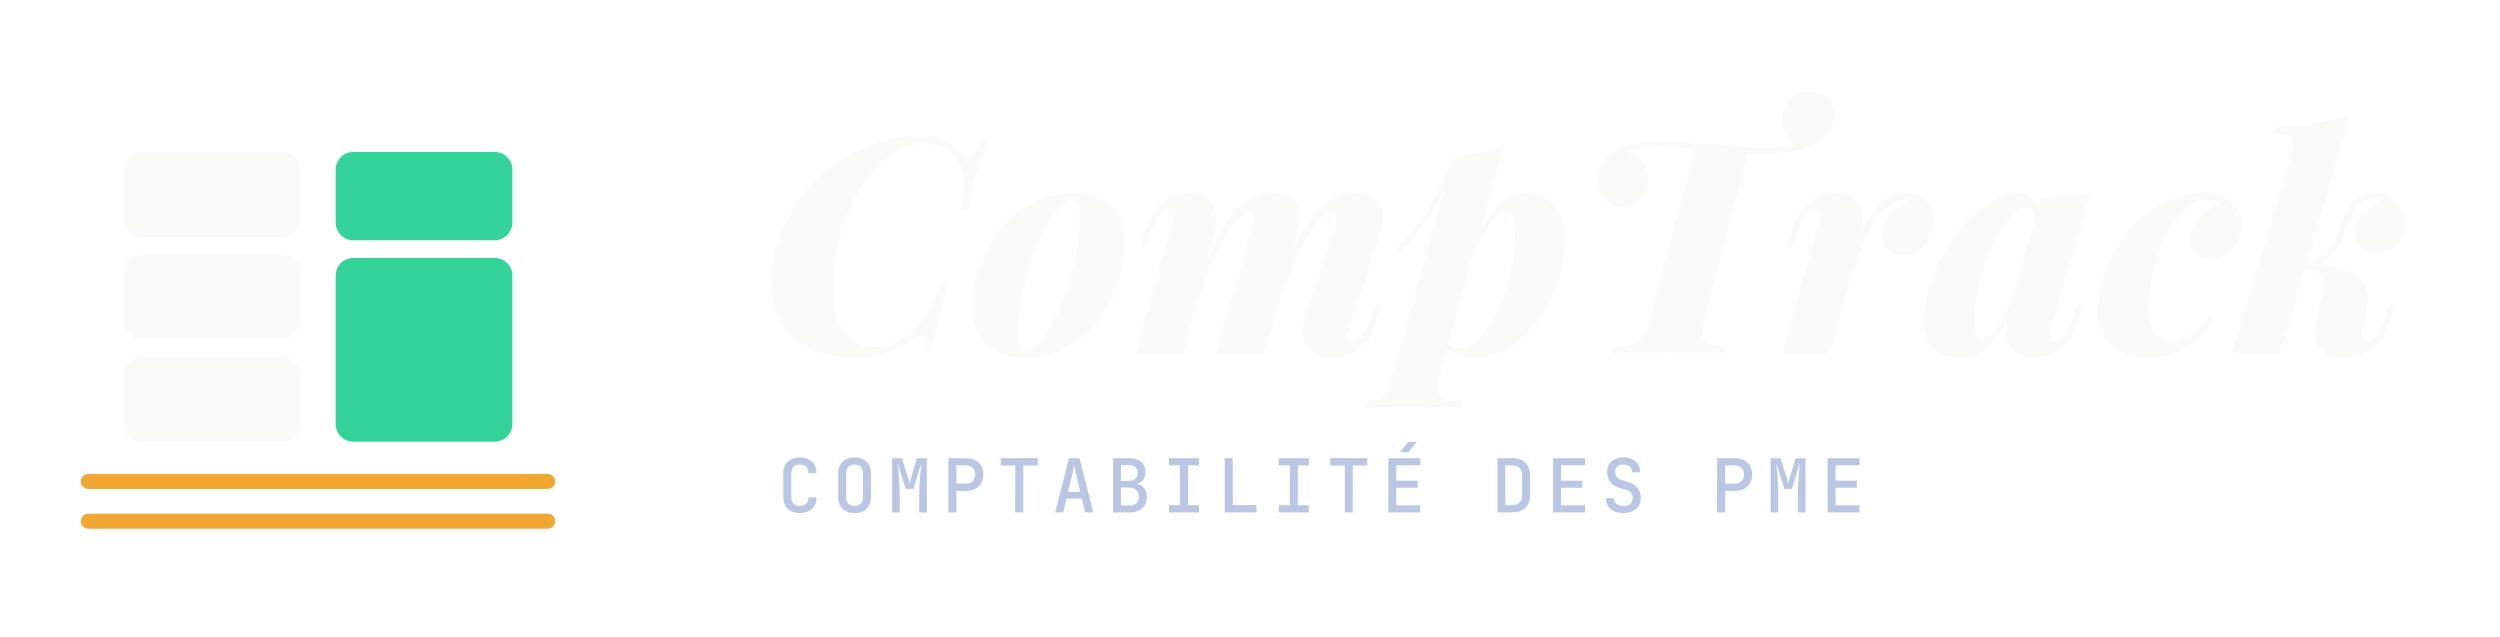
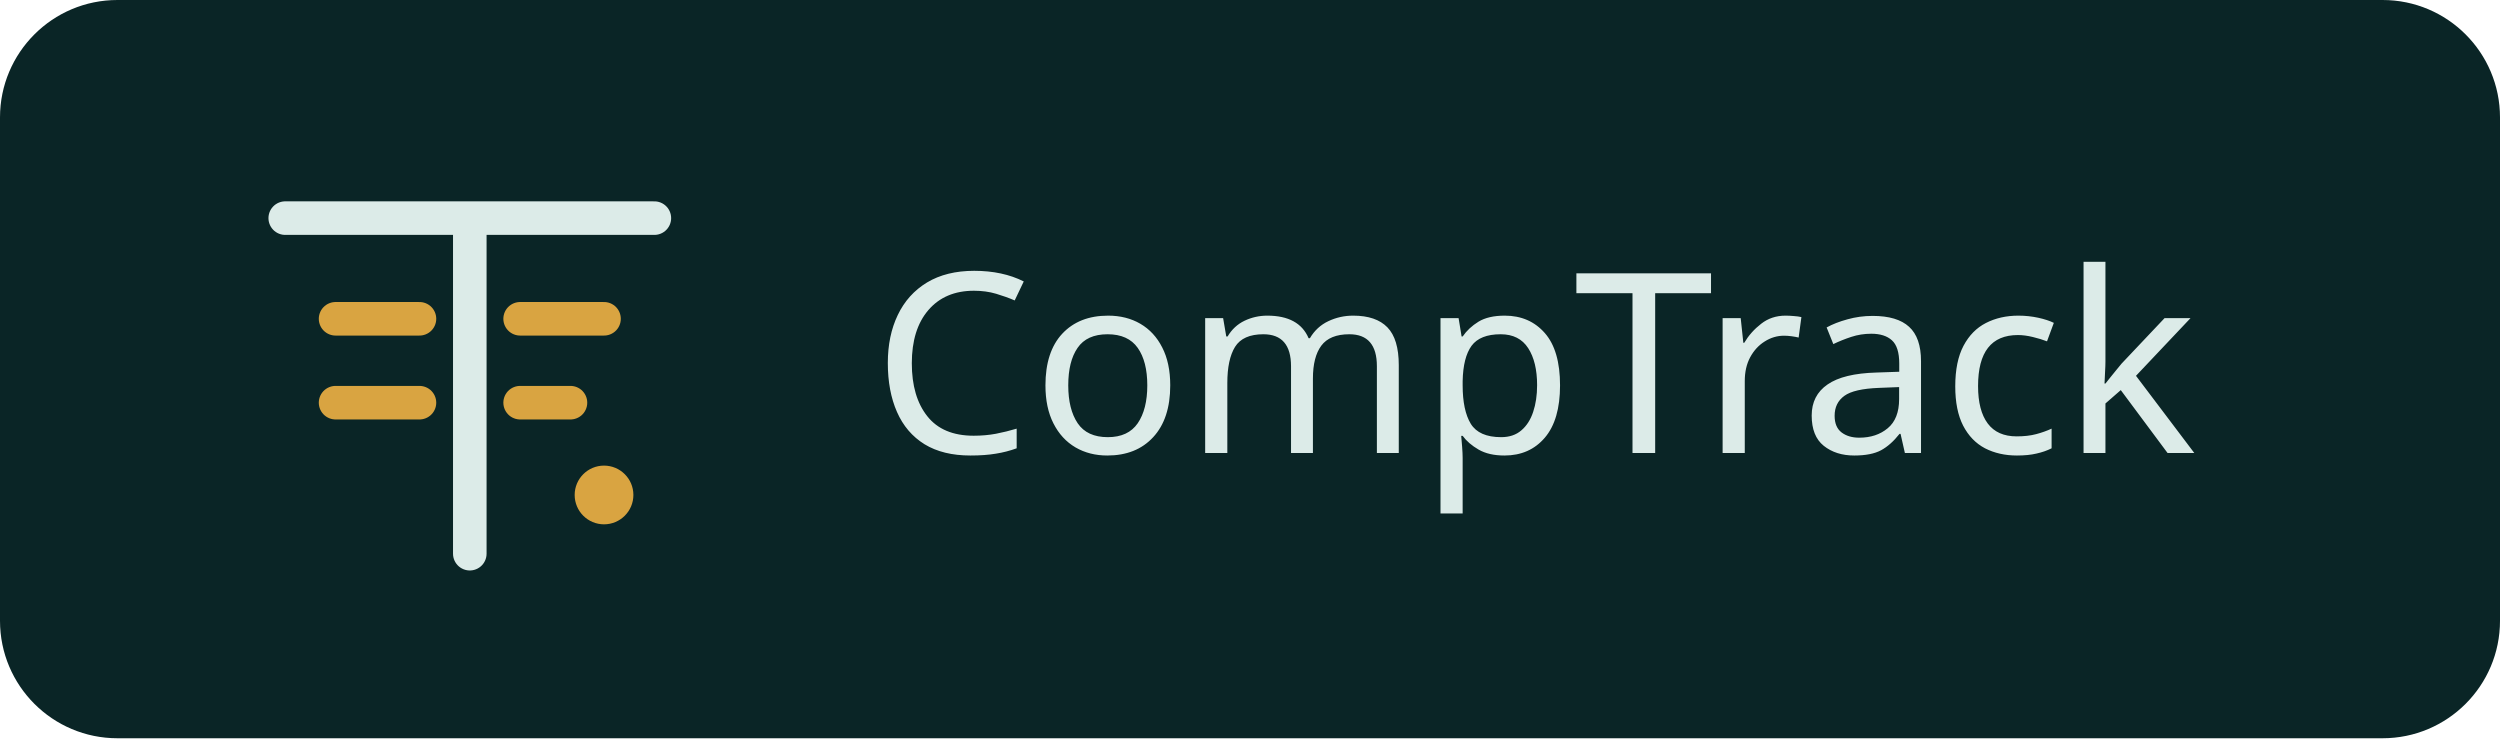
- <svg xmlns="http://www.w3.org/2000/svg" viewBox="0 0 283 72" width="566" height="144" role="img" aria-labelledby="t">
-   <g transform="translate(4 4)">
-     <rect x="10" y="36.4" width="20" height="9.6" rx="2" fill="#fbfaf7" />
-     <rect x="10" y="24.8" width="20" height="9.6" rx="2" fill="#fbfaf7" />
-     <rect x="10" y="13.2" width="20" height="9.6" rx="2" fill="#fbfaf7" />
-     <rect x="34" y="25.2" width="20" height="20.8" rx="2" fill="#34d399" />
-     <rect x="34" y="13.2" width="20" height="10" rx="2" fill="#34d399" />
-     <line x1="6" y1="50.5" x2="58" y2="50.5" stroke="#f0a832" stroke-width="1.7" stroke-linecap="round" />
-     <line x1="6" y1="55" x2="58" y2="55" stroke="#f0a832" stroke-width="1.7" stroke-linecap="round" />
+ <svg xmlns="http://www.w3.org/2000/svg" viewBox="0 0 298 88" height="88" role="img">
+   <rect width="298" height="88" rx="14" fill="#0A2526" />
+   <g transform="translate(24 12)">
+     <g stroke-linecap="round" stroke-linejoin="round" fill="none">
+       <path d="M10 14H54M32 14V54" stroke="#DCEBE8" stroke-width="4" />
+       <path d="M16 26H26M16 36H26M38 26H48M38 36H44" stroke="#D9A441" stroke-width="4" />
+       <circle cx="48" cy="47" r="3.5" fill="#D9A441" stroke="none" />
+     </g>
+     <text x="80" y="42" font-size="30" fill="#DCEBE8">
+       <tspan font-family="'DM Serif Display', sans-serif" font-weight="400">CompTrack</tspan>
+     </text>
  </g>
-   <path fill="#fbfaf7" d="M111.73 15.93Q111.22 17.25 110.68 19.14Q110.13 21.03 109.56 23.75H108.81Q109.11 22.03 109.1 20.71Q109.1 19.38 108.55 18.42Q107.9 17.26 106.93 16.8Q105.95 16.34 104.67 16.34Q103.01 16.34 101.46 17.21Q99.92 18.08 98.63 19.65Q97.34 21.21 96.36 23.26Q95.38 25.31 94.83 27.7Q94.29 30.08 94.29 32.57Q94.29 36.07 95.52 37.69Q96.74 39.32 98.82 39.32Q100.01 39.32 101.31 38.78Q102.61 38.23 103.57 37.21Q104.49 36.24 105.15 35.03Q105.82 33.81 106.63 31.84H107.38Q106.53 34.93 106.07 36.82Q105.61 38.71 105.37 40H104.63Q104.73 39.29 104.73 38.84Q104.73 38.14 104.46 38Q104.18 37.86 103.61 38.27Q102.71 38.88 101.67 39.38Q100.63 39.89 99.45 40.18Q98.27 40.48 96.88 40.48Q91.97 40.48 89.66 38.22Q87.35 35.97 87.35 31.91Q87.35 29.49 88.15 27.12Q88.94 24.75 90.43 22.65Q91.92 20.55 94 18.93Q96.08 17.3 98.64 16.38Q101.2 15.45 104.11 15.45Q105.49 15.45 106.42 15.76Q107.35 16.07 108.01 16.58Q108.66 17.08 109.15 17.66Q109.6 18.19 110.05 17.77Q110.5 17.34 111.02 15.93ZM121.36 22.59Q120.68 22.59 119.85 23.54Q119.03 24.49 118.21 26.09Q117.39 27.69 116.71 29.66Q116.02 31.64 115.61 33.72Q115.21 35.8 115.21 37.68Q115.21 38.83 115.43 39.31Q115.65 39.8 116.11 39.8Q116.76 39.8 117.58 38.89Q118.39 37.98 119.2 36.43Q120.01 34.89 120.69 32.94Q121.37 31 121.79 28.88Q122.21 26.76 122.21 24.76Q122.21 23.41 121.98 23Q121.75 22.59 121.36 22.59ZM110.11 34.78Q110.11 33.21 110.54 31.44Q110.98 29.67 111.87 27.98Q112.77 26.28 114.13 24.91Q115.5 23.54 117.35 22.72Q119.2 21.91 121.54 21.91Q124.32 21.91 125.82 23.37Q127.31 24.83 127.31 27.6Q127.31 29.18 126.87 30.95Q126.44 32.72 125.54 34.41Q124.64 36.1 123.28 37.48Q121.92 38.85 120.07 39.66Q118.22 40.48 115.88 40.48Q113.09 40.48 111.6 39.01Q110.11 37.55 110.11 34.78ZM133.98 40H128.57L132.71 25.28Q132.87 24.78 132.87 24.44Q132.87 24.09 132.76 23.9Q132.64 23.71 132.31 23.71Q131.78 23.71 131.31 24.26Q130.83 24.82 130.34 26.12L129.63 28.03H128.98L129.91 25.41Q130.4 24.09 131.14 23.33Q131.87 22.57 132.79 22.24Q133.7 21.91 134.65 21.91Q135.86 21.91 136.52 22.33Q137.18 22.75 137.45 23.45Q137.72 24.16 137.67 25Q137.63 25.84 137.42 26.67ZM141.73 25.86Q141.88 25.33 141.97 24.93Q142.05 24.53 141.97 24.31Q141.9 24.09 141.55 24.09Q140.84 24.09 140.04 24.95Q139.24 25.81 138.38 27.38Q137.52 28.96 136.67 31.14Q135.81 33.33 134.99 36L134.86 34.7Q136.26 30.04 137.61 27.23Q138.95 24.41 140.57 23.16Q142.2 21.91 144.33 21.91Q145.45 21.91 146.07 22.3Q146.7 22.68 146.96 23.37Q147.21 24.05 147.14 24.99Q147.06 25.93 146.75 27.05L143.07 40H137.61ZM150.99 25.86Q151.27 25.02 151.26 24.55Q151.25 24.09 150.88 24.09Q150.32 24.09 149.59 24.75Q148.87 25.41 147.99 26.84Q147.11 28.27 146.16 30.57Q145.2 32.87 144.17 36.16L144.02 35.16Q145.19 31.16 146.3 28.59Q147.4 26.01 148.56 24.55Q149.72 23.09 150.97 22.5Q152.22 21.91 153.61 21.91Q155.09 21.91 155.79 22.58Q156.49 23.24 156.53 24.39Q156.56 25.54 156.05 27.05L152.7 37.11Q152.36 38.08 152.59 38.38Q152.81 38.67 153.14 38.67Q153.51 38.67 154.02 38.25Q154.52 37.82 155.1 36.27L155.76 34.49H156.41L155.56 36.97Q155.08 38.4 154.3 39.15Q153.52 39.9 152.62 40.19Q151.72 40.48 150.84 40.48Q149.78 40.48 149.04 40.14Q148.3 39.8 147.89 39.15Q147.46 38.45 147.49 37.37Q147.51 36.29 148 34.85ZM170.52 23.95Q169.91 23.95 169.21 24.69Q168.52 25.43 167.83 26.72Q167.14 28.02 166.53 29.66Q165.92 31.31 165.49 33.13L166.12 29.73Q167.07 26.96 168.08 25.24Q169.08 23.52 170.23 22.71Q171.37 21.91 172.71 21.91Q174.93 21.91 176.04 23.31Q177.14 24.7 177.14 27.3Q177.14 28.89 176.7 30.68Q176.26 32.48 175.42 34.21Q174.57 35.95 173.32 37.36Q172.07 38.78 170.47 39.63Q168.86 40.48 166.91 40.48Q165.78 40.48 164.86 40.14Q163.93 39.8 163.45 39.27L163.69 38.78Q164 39.11 164.35 39.27Q164.69 39.42 165.13 39.42Q166.1 39.42 167.03 38.64Q167.96 37.86 168.76 36.55Q169.57 35.23 170.19 33.58Q170.81 31.94 171.15 30.16Q171.5 28.39 171.5 26.75Q171.5 25.01 171.23 24.48Q170.97 23.95 170.52 23.95ZM164.53 17.73Q166.13 17.59 167.53 17.31Q168.93 17.03 170.23 16.6L162.94 42.42Q162.43 44.28 163.11 44.85Q163.79 45.41 165.53 45.44L165.33 46.15Q164.49 46.12 162.95 46.07Q161.41 46.02 159.68 46.02Q158.22 46.02 156.75 46.07Q155.29 46.12 154.55 46.15L154.75 45.44Q155.98 45.44 156.52 44.98Q157.07 44.52 157.41 43.33ZM158.11 28.16Q159.32 26.84 160.39 25.51Q161.45 24.18 162.45 22.37Q163.46 20.57 164.5 17.83L164.6 18.37Q163.91 20.74 162.97 22.54Q162.02 24.35 160.9 25.78Q159.77 27.22 158.48 28.6ZM204.78 10.35Q206.16 10.35 206.96 11.16Q207.75 11.98 207.75 13.01Q207.75 14.17 207.08 15.05Q206.4 15.92 205.15 16.47Q204.08 16.93 202.63 17.18Q201.18 17.42 199.37 17.42Q198.19 17.42 196.73 17.31Q195.28 17.2 193.72 17.05Q192.15 16.9 190.65 16.79Q189.15 16.68 187.91 16.68Q186.72 16.68 185.7 16.81Q184.67 16.93 184.05 17.25Q185.14 17.46 185.86 18.26Q186.59 19.07 186.59 20.29Q186.59 21.59 185.75 22.5Q184.91 23.4 183.61 23.4Q182.29 23.4 181.58 22.5Q180.87 21.61 180.87 20.42Q180.87 19.55 181.35 18.55Q181.83 17.55 183.21 16.87Q184.02 16.47 184.9 16.3Q185.77 16.13 186.54 16.1Q187.31 16.06 187.77 16.06Q189.89 16.06 191.96 16.23Q194.04 16.4 196 16.57Q197.96 16.74 199.69 16.74Q200.95 16.74 201.81 16.62Q202.66 16.51 203.35 16.3L203.26 16.59Q202.7 16.15 202.23 15.33Q201.76 14.52 201.76 13.44Q201.76 12.05 202.6 11.2Q203.44 10.35 204.78 10.35ZM191.96 16.61Q191.96 16.61 192.56 16.66Q193.17 16.71 194.06 16.78Q194.96 16.85 195.85 16.91Q196.74 16.98 197.35 17.03Q197.96 17.08 197.96 17.08L192.94 36.06Q192.62 37.27 192.72 37.95Q192.81 38.63 193.48 38.93Q194.14 39.23 195.49 39.32L195.35 40Q194.22 39.93 192.41 39.92Q190.6 39.9 188.65 39.9Q186.78 39.9 185.07 39.92Q183.36 39.93 182.33 40L182.46 39.32Q183.89 39.25 184.72 38.96Q185.55 38.67 186 37.98Q186.46 37.28 186.78 36.06ZM207.18 40H201.78L205.91 25.28Q206.14 24.42 206.06 24.07Q205.99 23.71 205.57 23.71Q205.01 23.71 204.54 24.24Q204.06 24.76 203.54 26.12L202.83 28.03H202.18L203.12 25.41Q203.6 24.09 204.32 23.33Q205.05 22.57 205.99 22.24Q206.93 21.91 207.99 21.91Q209.12 21.91 209.75 22.34Q210.38 22.77 210.63 23.48Q210.89 24.2 210.87 25.03Q210.85 25.86 210.65 26.67ZM215.87 22.63Q215.19 22.63 214.44 22.94Q213.69 23.24 212.88 24.19Q212.07 25.13 211.17 26.98Q210.28 28.83 209.29 31.91Q208.31 35 207.26 39.59L208 34.91Q209.04 31.06 209.91 28.56Q210.79 26.05 211.66 24.58Q212.53 23.12 213.54 22.51Q214.56 21.91 215.87 21.91Q217.34 21.91 218.13 22.78Q218.91 23.65 218.91 24.94Q218.91 25.97 218.45 26.86Q217.99 27.75 217.19 28.29Q216.39 28.83 215.36 28.83Q214.24 28.83 213.65 28.25Q213.05 27.66 213.05 26.54Q213.05 25.62 213.5 24.83Q213.95 24.03 214.7 23.47Q215.44 22.9 216.32 22.73Q216.23 22.69 216.11 22.66Q216 22.63 215.87 22.63ZM224.37 38.41Q224.8 38.41 225.31 37.98Q225.82 37.56 226.37 36.67Q226.91 35.79 227.47 34.39Q228.04 32.99 228.58 31.01L227.76 34.71Q227.07 36.87 226.14 38.14Q225.22 39.41 224.12 39.94Q223.03 40.48 221.8 40.48Q219.77 40.48 218.78 39.36Q217.79 38.25 217.79 36.25Q217.79 34.35 218.43 32.33Q219.07 30.32 220.17 28.45Q221.28 26.59 222.66 25.12Q224.04 23.65 225.56 22.78Q227.08 21.91 228.53 21.91Q229.64 21.91 230.24 22.69Q230.84 23.47 230.63 25.28L230.26 25.48Q230.44 24.44 230.21 23.91Q229.98 23.37 229.43 23.37Q228.79 23.37 228.01 24.13Q227.24 24.89 226.44 26.21Q225.65 27.52 224.97 29.21Q224.3 30.89 223.9 32.75Q223.5 34.61 223.5 36.44Q223.5 37.5 223.7 37.95Q223.9 38.41 224.37 38.41ZM231.11 22.42Q232.77 22.38 234.09 22.27Q235.41 22.15 236.66 21.91L232.14 37.1Q231.99 37.6 231.98 37.96Q231.97 38.31 232.11 38.49Q232.26 38.67 232.57 38.67Q232.95 38.67 233.46 38.23Q233.97 37.8 234.53 36.26L235.19 34.49H235.83L234.98 36.97Q234.51 38.38 233.73 39.13Q232.96 39.88 232.07 40.18Q231.18 40.48 230.31 40.48Q228.39 40.48 227.57 39.35Q227.07 38.62 227.07 37.49Q227.07 36.36 227.51 34.84ZM249.89 22.59Q248.62 22.59 247.41 23.66Q246.21 24.73 245.26 26.52Q244.32 28.32 243.76 30.54Q243.2 32.76 243.2 35.08Q243.2 36.89 243.93 37.7Q244.66 38.5 245.85 38.5Q246.88 38.5 247.96 37.89Q249.03 37.28 250.13 35.65L250.81 35.92Q250.11 37.04 249.04 38.1Q247.98 39.15 246.53 39.81Q245.09 40.48 243.22 40.48Q240.74 40.48 239.11 39.19Q237.48 37.91 237.48 35.18Q237.48 33.45 238.02 31.61Q238.56 29.76 239.59 28.03Q240.62 26.3 242.09 24.92Q243.57 23.54 245.44 22.73Q247.31 21.91 249.51 21.91Q251.5 21.91 252.64 22.91Q253.78 23.9 253.78 25.32Q253.78 26.32 253.29 27.26Q252.8 28.2 251.97 28.81Q251.14 29.43 250.12 29.43Q249.27 29.43 248.63 28.86Q247.99 28.29 247.99 27.26Q247.99 25.73 248.99 24.61Q249.99 23.49 251.27 23.13Q251.02 22.87 250.69 22.73Q250.36 22.59 249.89 22.59ZM258.11 40H252.7L259.43 17.32Q259.77 16.17 259.36 15.62Q258.95 15.08 257.29 15.08L257.52 14.36Q260.12 14.33 262.15 13.97Q264.17 13.62 266.03 12.97ZM267.45 37.25Q267.29 38.08 267.42 38.38Q267.56 38.67 267.91 38.67Q268.29 38.67 268.79 38.24Q269.29 37.8 269.86 36.27L270.51 34.49H271.16L270.31 36.97Q269.82 38.39 268.97 39.14Q268.12 39.89 267.13 40.18Q266.13 40.48 265.15 40.48Q263.28 40.48 262.54 39.4Q261.81 38.32 262.24 36.32L262.82 33.81Q263.28 32.02 262.71 31.25Q262.13 30.48 260.2 30.28V30.14Q261.77 30.04 263.29 30.15Q264.81 30.27 265.98 30.77Q267.16 31.27 267.72 32.29Q268.27 33.32 267.91 35ZM268.57 22.57Q268.1 22.57 267.75 22.71Q267.39 22.84 267.06 23.1Q266.47 23.58 266.11 24.47Q265.75 25.35 265.39 26.35Q265.03 27.35 264.49 28.24Q263.96 29.13 263.04 29.7Q262.12 30.28 260.61 30.24L260.27 30.28L260.34 29.9Q261.81 29.8 262.67 29.21Q263.52 28.62 264.02 27.75Q264.52 26.89 264.85 25.93Q265.17 24.97 265.53 24.1Q265.89 23.24 266.55 22.69Q267.08 22.25 267.67 22.08Q268.26 21.91 268.7 21.91Q270.52 21.91 271.38 22.96Q272.25 24 272.23 25.41Q272.22 26.37 271.82 27.09Q271.41 27.82 270.7 28.21Q269.99 28.6 269.09 28.6Q267.88 28.6 267.25 27.95Q266.61 27.3 266.62 26.43Q266.63 25.22 267.44 24.32Q268.25 23.41 269.26 22.93Q269.14 22.76 268.95 22.67Q268.76 22.57 268.57 22.57Z" />
-   <path fill="#bac7e4" d="M90.55 58.08Q89.98 58.08 89.56 57.87Q89.13 57.65 88.9 57.25Q88.67 56.84 88.67 56.29V53.57Q88.67 53.02 88.9 52.62Q89.13 52.22 89.56 52Q89.98 51.78 90.55 51.78Q91.13 51.78 91.55 52Q91.97 52.22 92.2 52.62Q92.43 53.02 92.43 53.57H91.52Q91.52 53.1 91.27 52.84Q91.01 52.59 90.55 52.59Q90.09 52.59 89.83 52.84Q89.58 53.09 89.58 53.57V56.29Q89.58 56.77 89.83 57.02Q90.09 57.28 90.55 57.28Q91.01 57.28 91.27 57.02Q91.52 56.77 91.52 56.29H92.43Q92.43 56.84 92.2 57.24Q91.97 57.65 91.55 57.86Q91.13 58.08 90.55 58.08ZM96.74 58.08Q96.16 58.08 95.75 57.87Q95.33 57.65 95.11 57.25Q94.88 56.84 94.88 56.29V53.57Q94.88 53.02 95.11 52.62Q95.33 52.22 95.75 52Q96.16 51.78 96.74 51.78Q97.31 51.78 97.72 52Q98.14 52.22 98.36 52.62Q98.59 53.02 98.59 53.57V56.29Q98.59 56.84 98.36 57.25Q98.14 57.65 97.72 57.87Q97.31 58.08 96.74 58.08ZM96.74 57.28Q97.2 57.28 97.44 57.02Q97.68 56.77 97.68 56.29V53.57Q97.68 53.1 97.44 52.84Q97.2 52.59 96.74 52.59Q96.28 52.59 96.04 52.84Q95.79 53.1 95.79 53.57V56.29Q95.79 56.77 96.04 57.02Q96.28 57.28 96.74 57.28ZM100.98 58V51.87H102.1L102.72 53.84Q102.81 54.11 102.88 54.37Q102.95 54.62 102.97 54.75Q103 54.62 103.06 54.37Q103.13 54.11 103.21 53.83L103.8 51.87H104.92V58H104.06V55.94Q104.06 55.54 104.08 55.06Q104.1 54.58 104.14 54.08Q104.18 53.59 104.23 53.14Q104.27 52.69 104.31 52.36L103.4 55.34H102.52L101.6 52.36Q101.64 52.68 101.69 53.11Q101.73 53.55 101.76 54.04Q101.8 54.52 101.82 55.01Q101.85 55.51 101.85 55.94V58ZM107.36 58V51.87H109.36Q109.96 51.87 110.4 52.1Q110.84 52.32 111.08 52.74Q111.32 53.15 111.32 53.72Q111.32 54.27 111.08 54.69Q110.83 55.11 110.4 55.34Q109.96 55.57 109.36 55.57H108.26V58ZM108.26 54.75H109.36Q109.83 54.75 110.11 54.47Q110.39 54.19 110.39 53.72Q110.39 53.24 110.11 52.96Q109.83 52.68 109.36 52.68H108.26ZM114.93 58V52.7H113.29V51.86H117.48V52.7H115.84V58ZM119.44 58 121.01 51.87H122.2L123.76 58H122.84L122.47 56.44H120.73L120.36 58ZM120.9 55.69H122.29L121.88 53.93Q121.77 53.46 121.69 53.11Q121.62 52.76 121.6 52.63Q121.58 52.76 121.51 53.11Q121.44 53.45 121.33 53.92ZM126.01 58V51.87H127.82Q128.69 51.87 129.18 52.29Q129.68 52.71 129.68 53.45Q129.68 53.87 129.5 54.17Q129.32 54.48 129 54.65Q128.68 54.82 128.25 54.81V54.73Q128.72 54.72 129.07 54.91Q129.42 55.09 129.62 55.44Q129.82 55.79 129.82 56.27Q129.82 56.8 129.59 57.19Q129.36 57.58 128.94 57.79Q128.52 58 127.93 58ZM126.89 57.22H127.86Q128.35 57.22 128.63 56.96Q128.92 56.69 128.92 56.24Q128.92 55.77 128.63 55.48Q128.35 55.19 127.86 55.19H126.89ZM126.89 54.44H127.81Q128.26 54.44 128.52 54.2Q128.78 53.95 128.78 53.54Q128.78 53.13 128.52 52.89Q128.27 52.65 127.81 52.65H126.89ZM132.33 58V57.19H133.57V52.68H132.33V51.87H135.73V52.68H134.49V57.19H135.73V58ZM138.64 58V51.87H139.55V57.17H142.23V58ZM144.76 58V57.19H146V52.68H144.76V51.87H148.16V52.68H146.92V57.19H148.16V58ZM152.23 58V52.7H150.58V51.86H154.78V52.7H153.13V58ZM157.17 58V51.87H160.77V52.67H158.06V54.41H160.48V55.21H158.06V57.2H160.77V58ZM158.5 51.2 159.39 50.02H160.37L159.42 51.2ZM169.51 58V51.87H171.22Q171.83 51.87 172.27 52.1Q172.72 52.33 172.96 52.75Q173.21 53.17 173.21 53.75V56.11Q173.21 56.68 172.96 57.11Q172.72 57.53 172.27 57.77Q171.83 58 171.22 58ZM170.41 57.18H171.22Q171.72 57.18 172.01 56.89Q172.3 56.61 172.3 56.11V53.75Q172.3 53.26 172.01 52.97Q171.72 52.69 171.22 52.69H170.41ZM175.81 58V51.87H179.42V52.67H176.71V54.41H179.12V55.21H176.71V57.2H179.42V58ZM183.78 58.08Q183.17 58.08 182.72 57.88Q182.27 57.67 182.03 57.29Q181.79 56.9 181.78 56.38H182.69Q182.69 56.8 182.98 57.04Q183.27 57.28 183.79 57.28Q184.28 57.28 184.56 57.04Q184.83 56.81 184.83 56.39Q184.83 56.05 184.64 55.8Q184.45 55.55 184.1 55.45L183.34 55.23Q182.66 55.04 182.29 54.57Q181.92 54.1 181.92 53.46Q181.92 52.95 182.15 52.57Q182.38 52.2 182.8 51.99Q183.22 51.78 183.79 51.78Q184.64 51.78 185.14 52.23Q185.65 52.69 185.66 53.45H184.75Q184.75 53.04 184.5 52.81Q184.24 52.58 183.78 52.58Q183.33 52.58 183.08 52.8Q182.83 53.01 182.83 53.39Q182.83 53.74 183.02 53.99Q183.21 54.24 183.56 54.34L184.34 54.58Q185.02 54.77 185.38 55.24Q185.74 55.7 185.74 56.36Q185.74 56.88 185.49 57.27Q185.25 57.65 184.81 57.87Q184.37 58.08 183.78 58.08ZM194.38 58V51.87H196.39Q196.98 51.87 197.42 52.1Q197.86 52.32 198.1 52.74Q198.34 53.15 198.34 53.72Q198.34 54.27 198.1 54.69Q197.86 55.11 197.42 55.34Q196.98 55.57 196.39 55.57H195.29V58ZM195.29 54.75H196.39Q196.86 54.75 197.14 54.47Q197.42 54.19 197.42 53.72Q197.42 53.24 197.14 52.96Q196.86 52.68 196.39 52.68H195.29ZM200.44 58V51.87H201.56L202.18 53.84Q202.27 54.11 202.34 54.37Q202.4 54.62 202.43 54.75Q202.46 54.62 202.52 54.37Q202.58 54.11 202.67 53.83L203.26 51.87H204.38V58H203.51V55.94Q203.51 55.54 203.54 55.06Q203.56 54.58 203.6 54.08Q203.64 53.59 203.68 53.14Q203.73 52.69 203.76 52.36L202.86 55.34H201.98L201.06 52.36Q201.1 52.68 201.14 53.11Q201.18 53.55 201.22 54.04Q201.25 54.52 201.28 55.01Q201.3 55.51 201.3 55.94V58ZM206.89 58V51.87H210.5V52.67H207.79V54.41H210.2V55.21H207.79V57.2H210.5V58Z" />
</svg>
